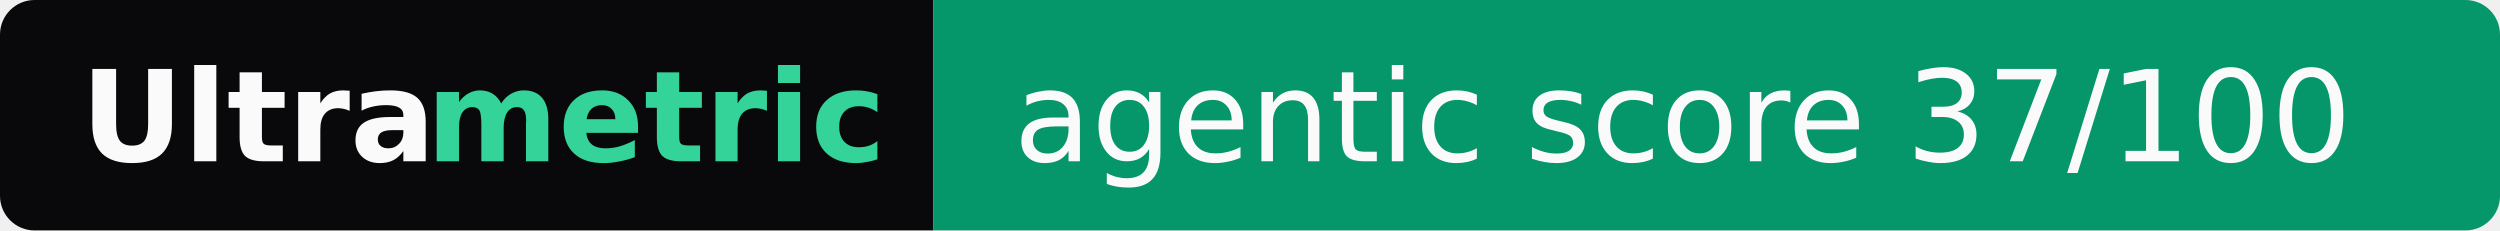
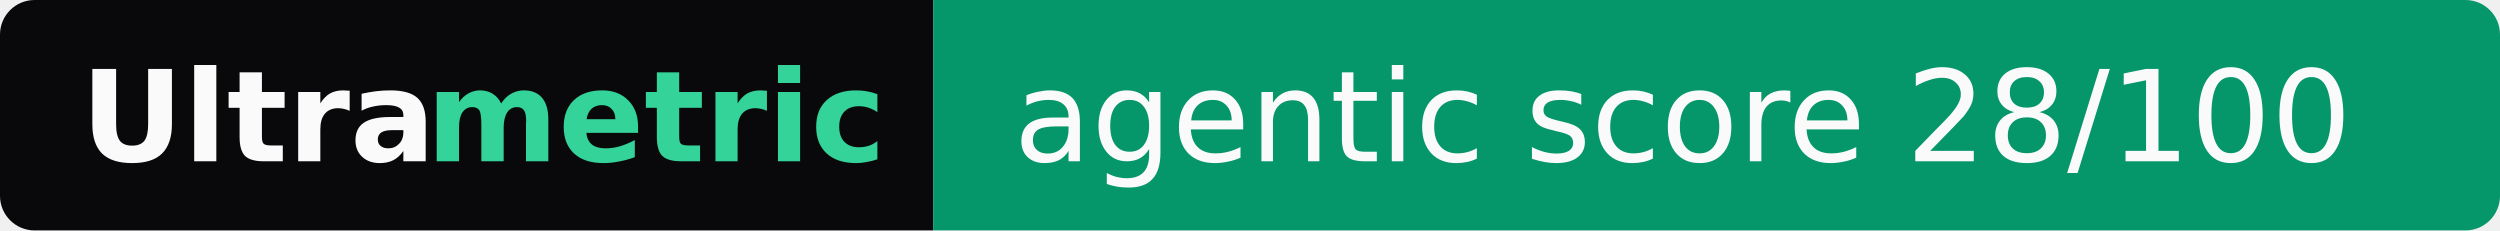
- <svg xmlns="http://www.w3.org/2000/svg" width="217" height="20" role="img" aria-label="Ultrametric: agentic score 37/100">
+ <svg xmlns="http://www.w3.org/2000/svg" width="217" height="20" role="img" aria-label="Ultrametric: agentic score 28/100">
  <clipPath id="r">
    <rect width="217" height="20" rx="3" fill="#fff" />
  </clipPath>
  <g clip-path="url(#r)">
    <rect width="81" height="20" fill="#09090b" />
    <rect x="81" width="136" height="20" fill="#059669" />
  </g>
  <g font-family="Verdana,Geneva,DejaVu Sans,sans-serif" font-size="11">
    <text x="7" y="14" textLength="30" font-weight="bold" fill="#fafafa">Ultra</text>
    <text x="37" y="14" textLength="37" font-weight="bold" fill="#34d399">metric</text>
-     <text x="88" y="14" textLength="122" fill="#fafafa">agentic score 37/100</text>
+     <text x="88" y="14" textLength="122" fill="#fafafa">agentic score 28/100</text>
  </g>
</svg>
